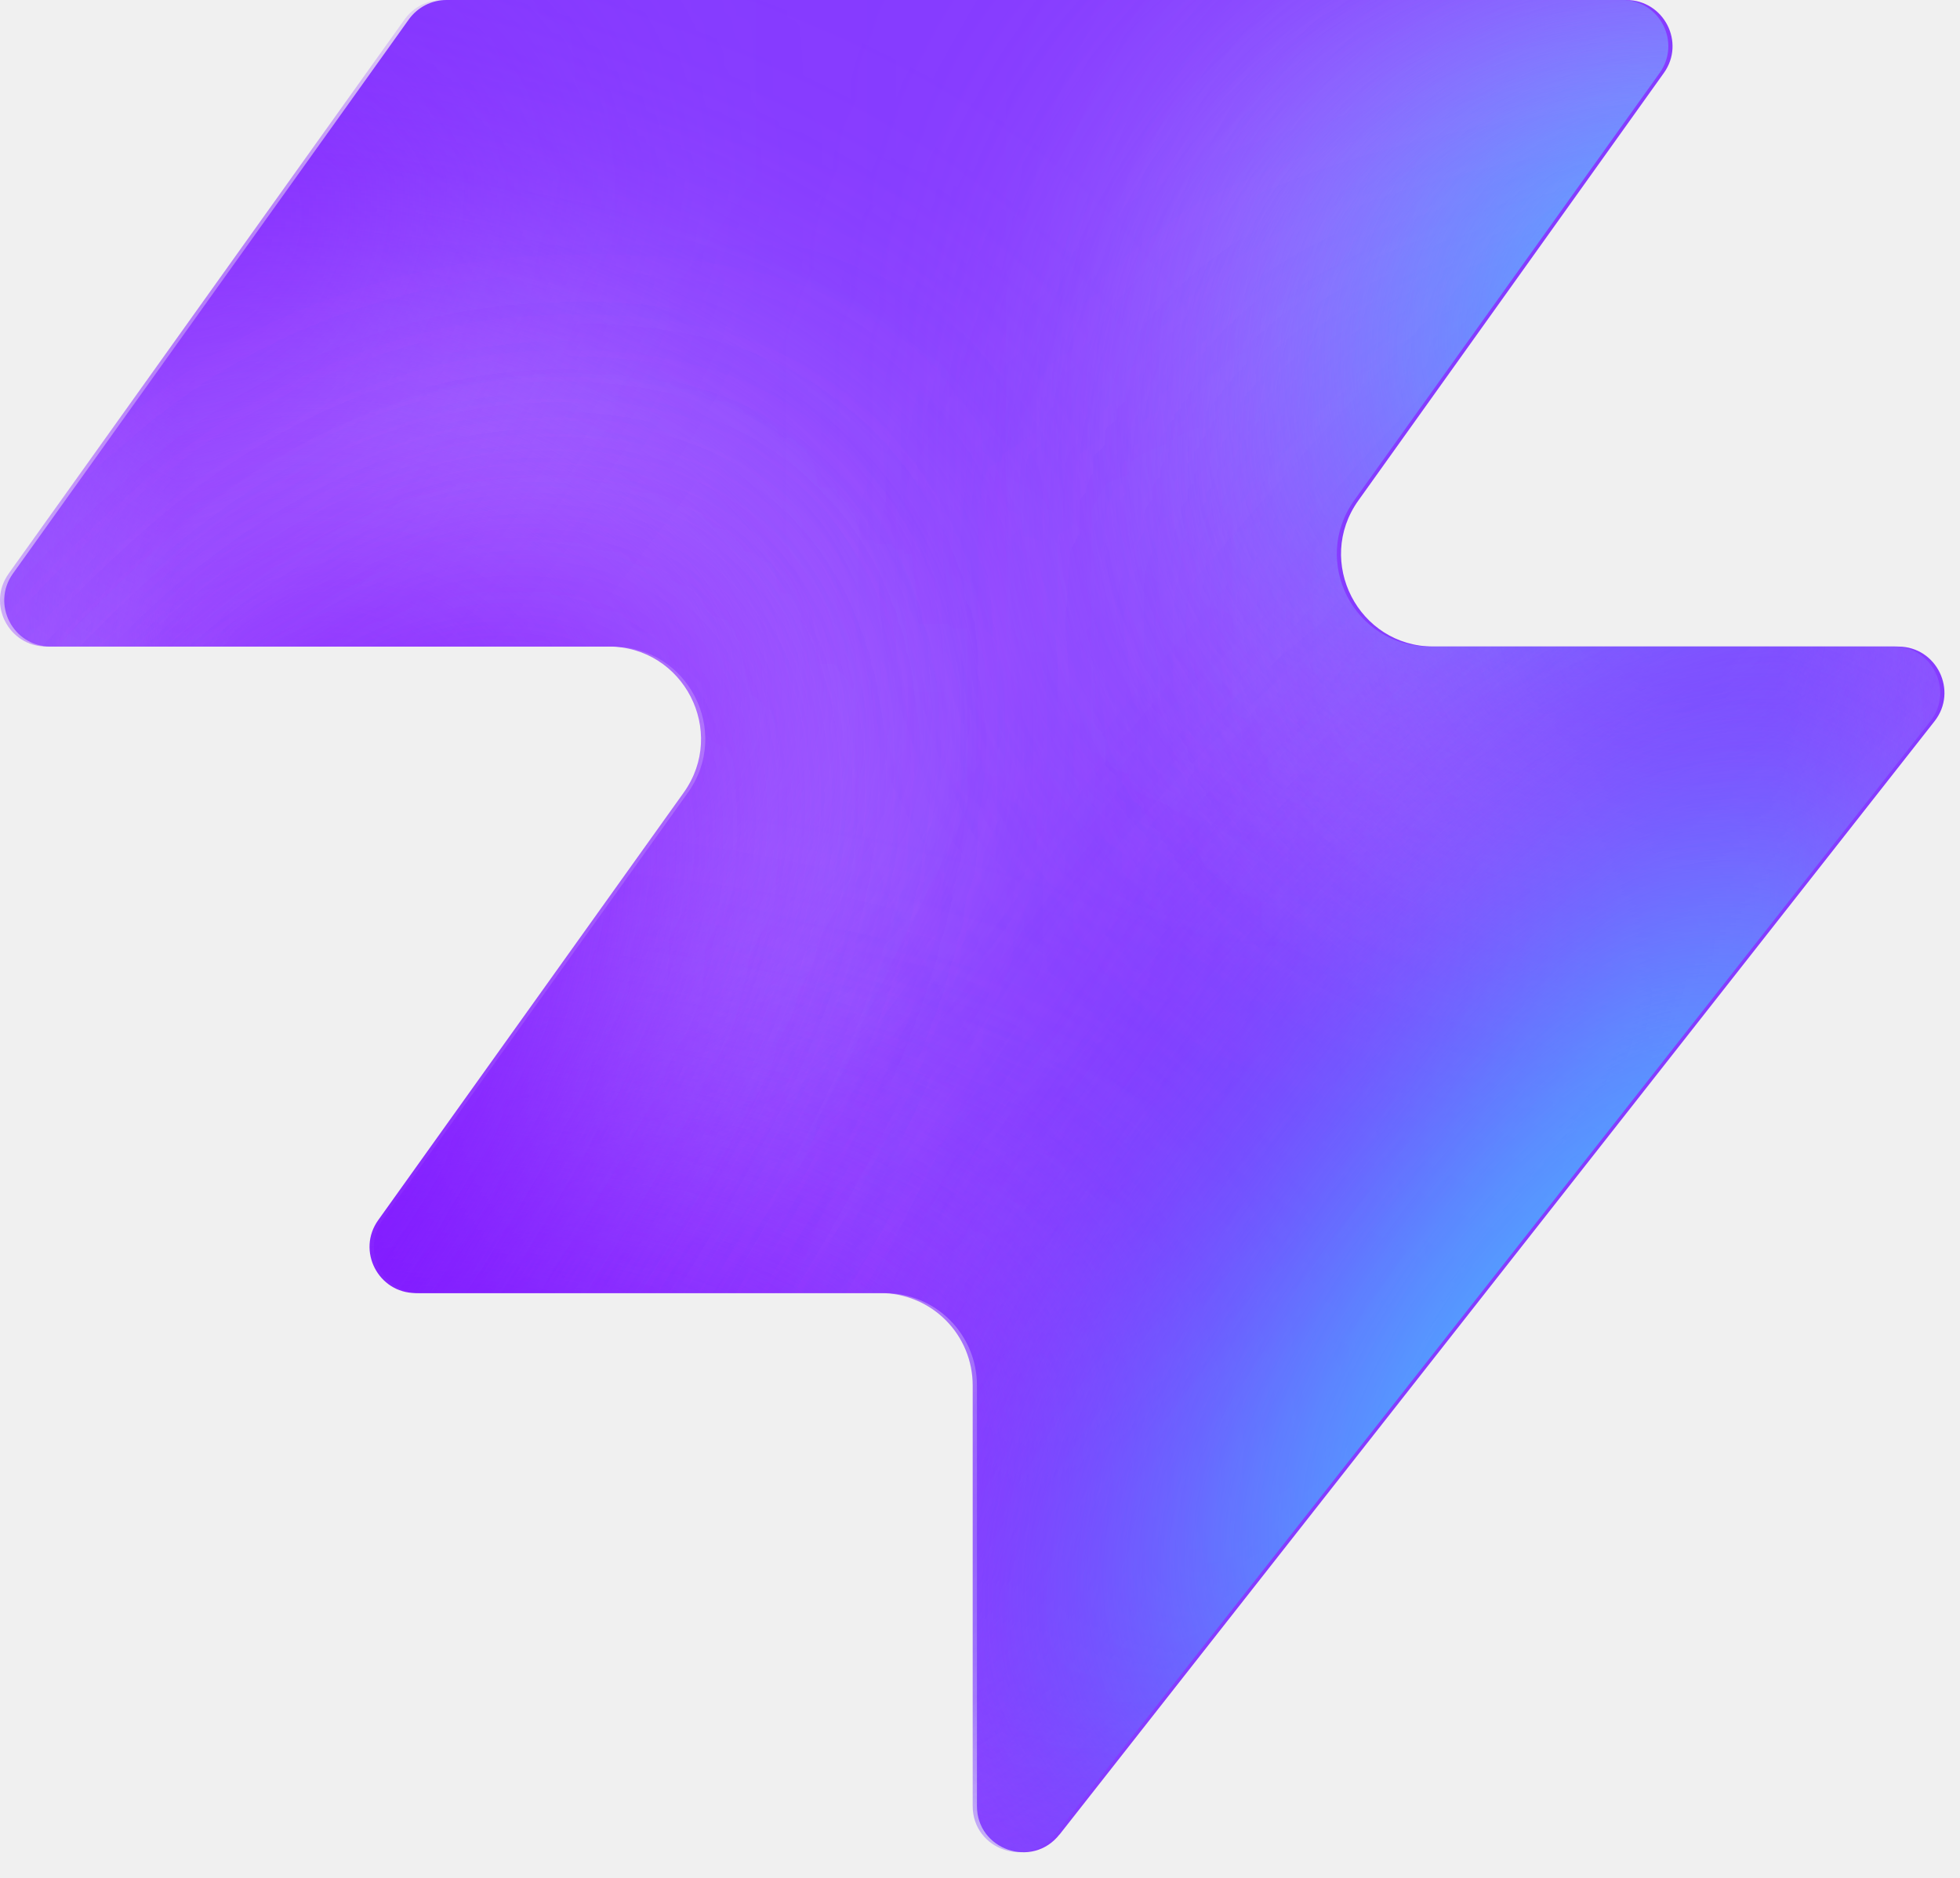
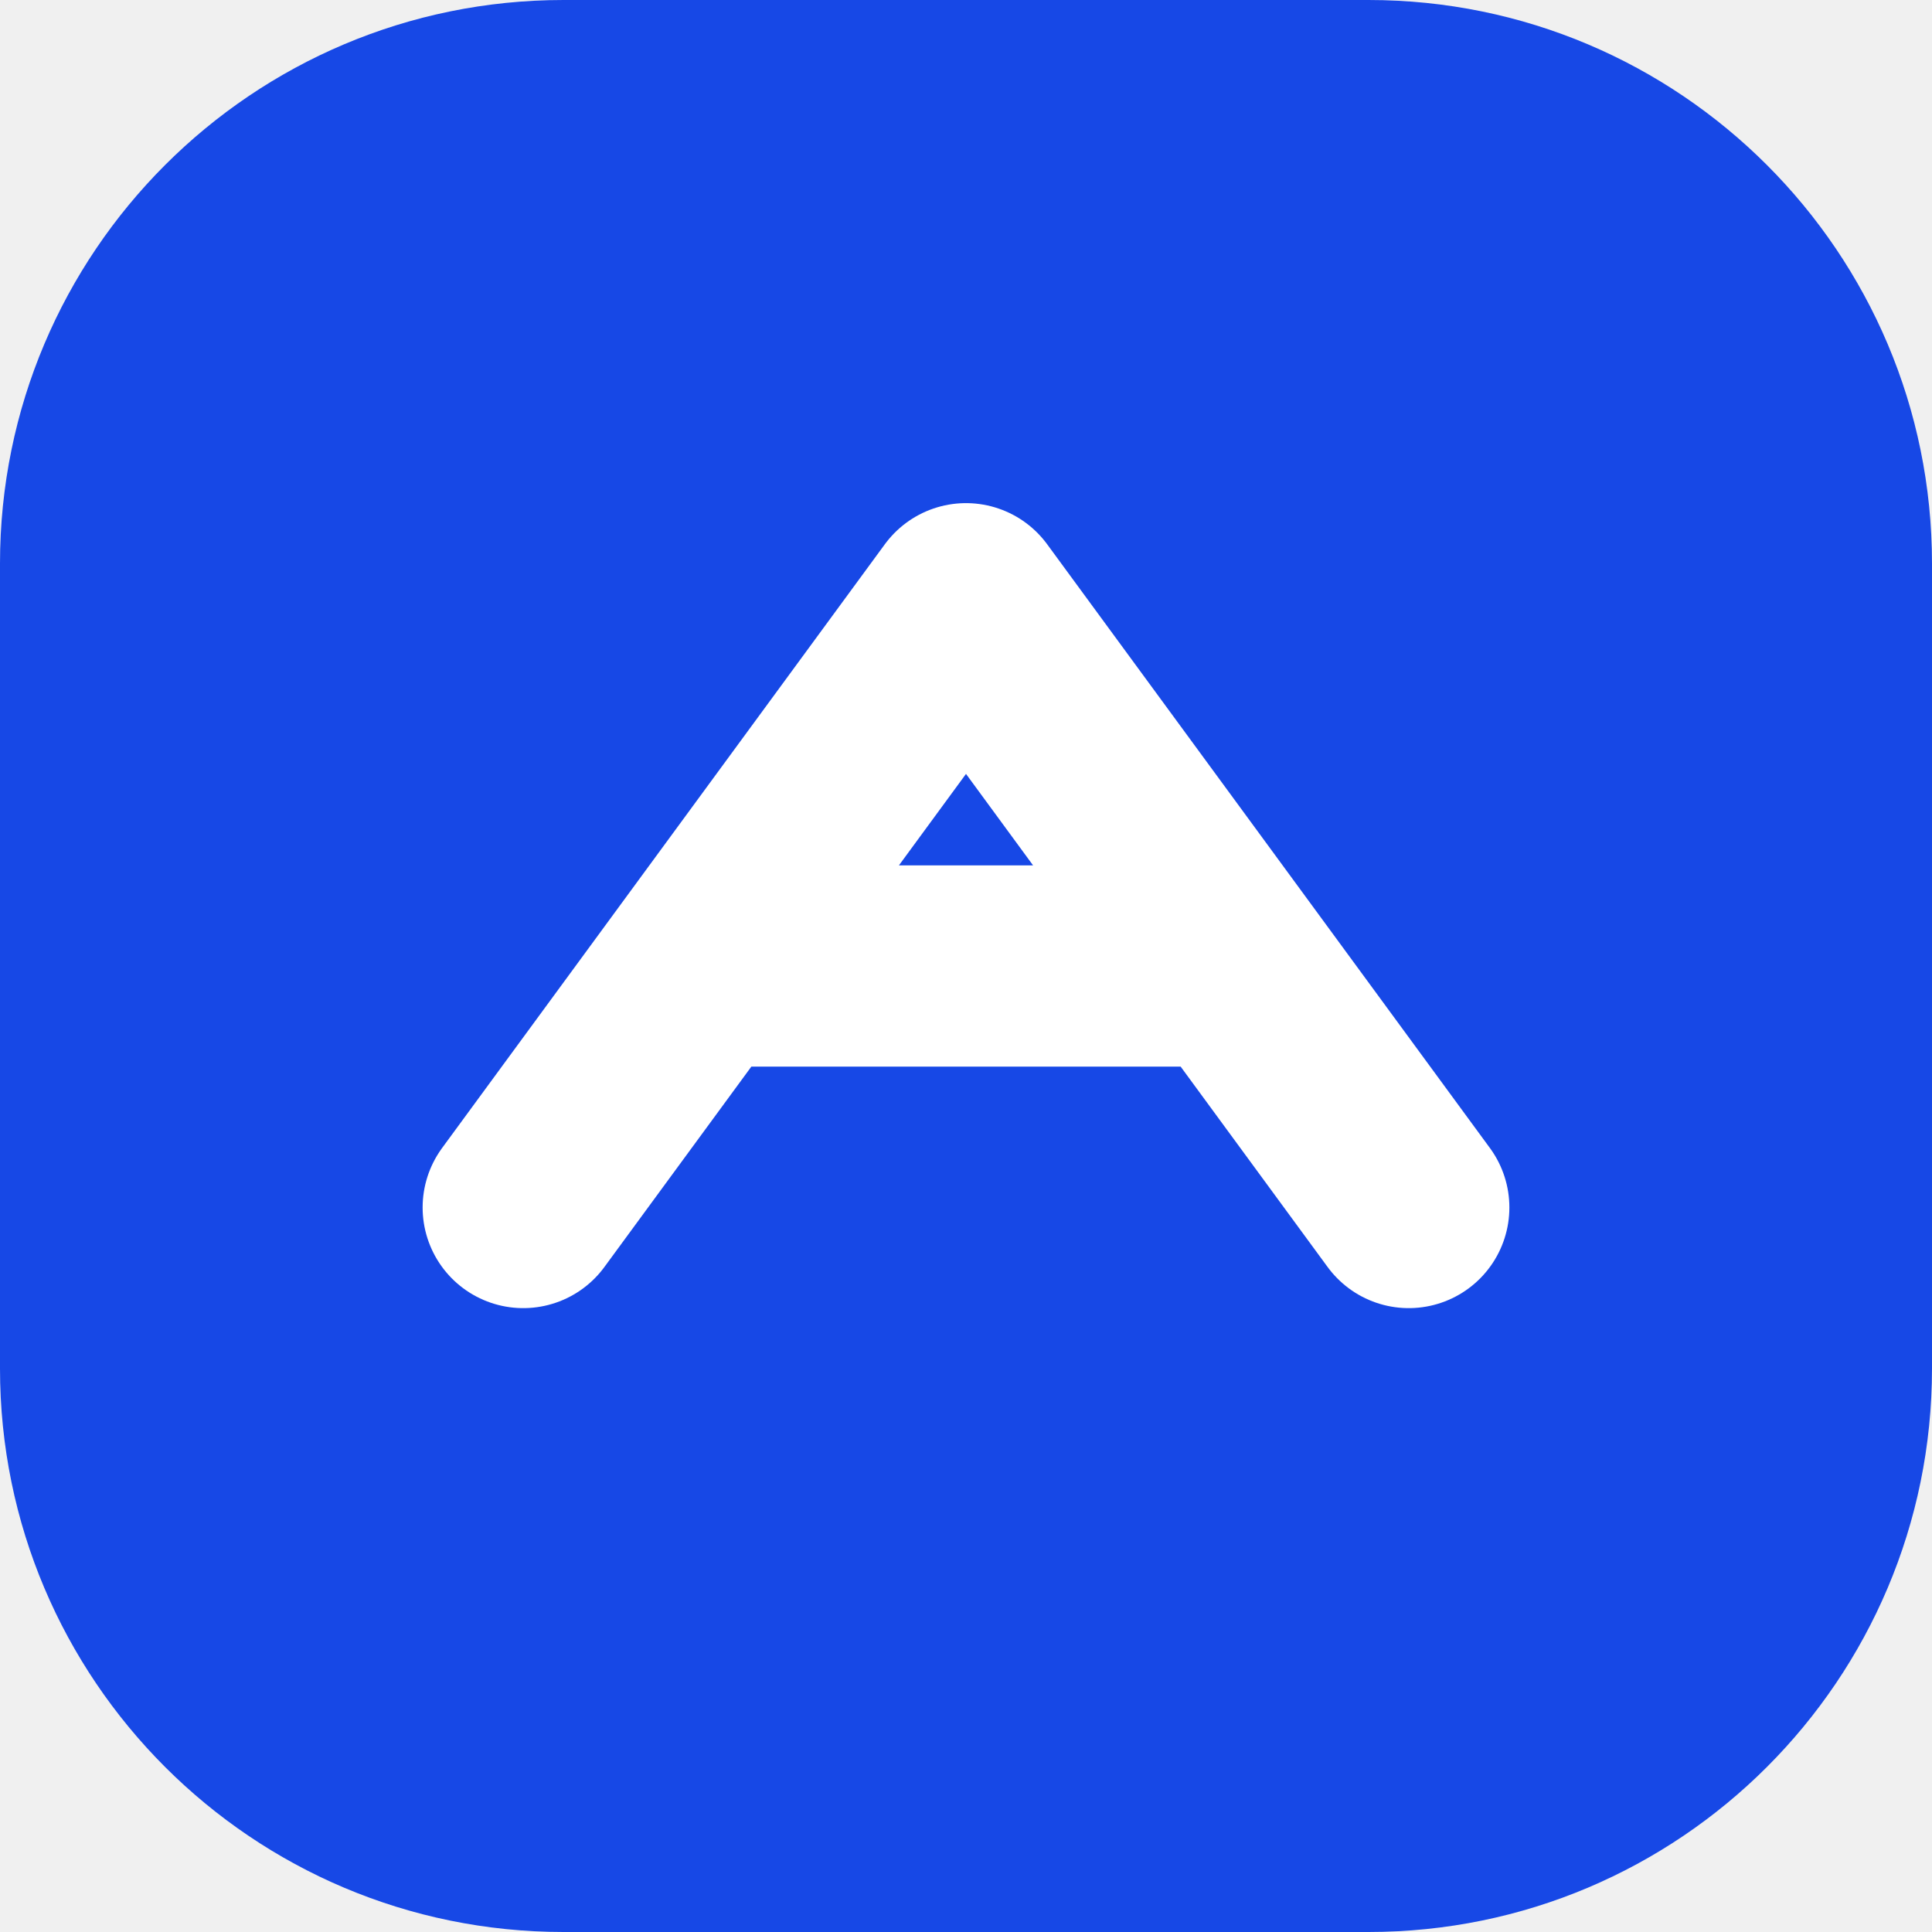
- <svg xmlns="http://www.w3.org/2000/svg" width="48" height="46" fill="none" viewBox="0 0 48 46">
-   <path fill="#863bff" d="M25.946 44.938c-.664.845-2.021.375-2.021-.698V33.937a2.26 2.26 0 0 0-2.262-2.262H10.287c-.92 0-1.456-1.04-.92-1.788l7.48-10.471c1.07-1.497 0-3.578-1.842-3.578H1.237c-.92 0-1.456-1.04-.92-1.788L10.013.474c.214-.297.556-.474.92-.474h28.894c.92 0 1.456 1.04.92 1.788l-7.48 10.471c-1.07 1.498 0 3.579 1.842 3.579h11.377c.943 0 1.473 1.088.89 1.83L25.947 44.94z" style="fill:#863bff;fill:color(display-p3 .525 .23 1);fill-opacity:1" />
-   <mask id="a" width="48" height="46" x="0" y="0" maskUnits="userSpaceOnUse" style="mask-type:alpha">
-     <path fill="#000" d="M25.842 44.938c-.664.844-2.021.375-2.021-.698V33.937a2.26 2.26 0 0 0-2.262-2.262H10.183c-.92 0-1.456-1.04-.92-1.788l7.48-10.471c1.07-1.498 0-3.579-1.842-3.579H1.133c-.92 0-1.456-1.04-.92-1.787L9.91.473c.214-.297.556-.474.92-.474h28.894c.92 0 1.456 1.04.92 1.788l-7.48 10.471c-1.07 1.498 0 3.578 1.842 3.578h11.377c.943 0 1.473 1.088.89 1.832L25.843 44.94z" style="fill:#000;fill-opacity:1" />
-   </mask>
-   <g mask="url(#a)">
-     <g filter="url(#b)">
-       <ellipse cx="5.508" cy="14.704" fill="#ede6ff" rx="5.508" ry="14.704" style="fill:#ede6ff;fill:color(display-p3 .927 .903 1);fill-opacity:1" transform="matrix(.00324 1 1 -.00324 -4.47 31.516)" />
-     </g>
-     <g filter="url(#c)">
-       <ellipse cx="10.399" cy="29.851" fill="#ede6ff" rx="10.399" ry="29.851" style="fill:#ede6ff;fill:color(display-p3 .927 .903 1);fill-opacity:1" transform="matrix(.00324 1 1 -.00324 -39.328 7.883)" />
-     </g>
-     <g filter="url(#d)">
-       <ellipse cx="5.508" cy="30.487" fill="#7e14ff" rx="5.508" ry="30.487" style="fill:#7e14ff;fill:color(display-p3 .492 .077 1);fill-opacity:1" transform="rotate(89.814 -25.913 -14.639)scale(1 -1)" />
-     </g>
-     <g filter="url(#e)">
-       <ellipse cx="5.508" cy="30.599" fill="#7e14ff" rx="5.508" ry="30.599" style="fill:#7e14ff;fill:color(display-p3 .492 .077 1);fill-opacity:1" transform="rotate(89.814 -32.644 -3.334)scale(1 -1)" />
-     </g>
-     <g filter="url(#f)">
-       <ellipse cx="5.508" cy="30.599" fill="#7e14ff" rx="5.508" ry="30.599" style="fill:#7e14ff;fill:color(display-p3 .492 .077 1);fill-opacity:1" transform="matrix(.00324 1 1 -.00324 -34.34 30.47)" />
-     </g>
-     <g filter="url(#g)">
-       <ellipse cx="14.072" cy="22.078" fill="#ede6ff" rx="14.072" ry="22.078" style="fill:#ede6ff;fill:color(display-p3 .927 .903 1);fill-opacity:1" transform="rotate(93.35 24.506 48.493)scale(-1 1)" />
-     </g>
-     <g filter="url(#h)">
-       <ellipse cx="3.47" cy="21.501" fill="#7e14ff" rx="3.47" ry="21.501" style="fill:#7e14ff;fill:color(display-p3 .492 .077 1);fill-opacity:1" transform="rotate(89.009 28.708 47.59)scale(-1 1)" />
-     </g>
-     <g filter="url(#i)">
-       <ellipse cx="3.47" cy="21.501" fill="#7e14ff" rx="3.47" ry="21.501" style="fill:#7e14ff;fill:color(display-p3 .492 .077 1);fill-opacity:1" transform="rotate(89.009 28.708 47.59)scale(-1 1)" />
-     </g>
-     <g filter="url(#j)">
-       <ellipse cx=".387" cy="8.972" fill="#7e14ff" rx="4.407" ry="29.108" style="fill:#7e14ff;fill:color(display-p3 .492 .077 1);fill-opacity:1" transform="rotate(39.51 .387 8.972)" />
-     </g>
-     <g filter="url(#k)">
-       <ellipse cx="47.523" cy="-6.092" fill="#7e14ff" rx="4.407" ry="29.108" style="fill:#7e14ff;fill:color(display-p3 .492 .077 1);fill-opacity:1" transform="rotate(37.892 47.523 -6.092)" />
-     </g>
-     <g filter="url(#l)">
-       <ellipse cx="41.412" cy="6.333" fill="#47bfff" rx="5.971" ry="9.665" style="fill:#47bfff;fill:color(display-p3 .28 .748 1);fill-opacity:1" transform="rotate(37.892 41.412 6.333)" />
-     </g>
-     <g filter="url(#m)">
-       <ellipse cx="-1.879" cy="38.332" fill="#7e14ff" rx="4.407" ry="29.108" style="fill:#7e14ff;fill:color(display-p3 .492 .077 1);fill-opacity:1" transform="rotate(37.892 -1.88 38.332)" />
-     </g>
-     <g filter="url(#n)">
-       <ellipse cx="-1.879" cy="38.332" fill="#7e14ff" rx="4.407" ry="29.108" style="fill:#7e14ff;fill:color(display-p3 .492 .077 1);fill-opacity:1" transform="rotate(37.892 -1.88 38.332)" />
-     </g>
-     <g filter="url(#o)">
-       <ellipse cx="35.651" cy="29.907" fill="#7e14ff" rx="4.407" ry="29.108" style="fill:#7e14ff;fill:color(display-p3 .492 .077 1);fill-opacity:1" transform="rotate(37.892 35.651 29.907)" />
-     </g>
-     <g filter="url(#p)">
-       <ellipse cx="38.418" cy="32.4" fill="#47bfff" rx="5.971" ry="15.297" style="fill:#47bfff;fill:color(display-p3 .28 .748 1);fill-opacity:1" transform="rotate(37.892 38.418 32.4)" />
-     </g>
-   </g>
-   <defs>
-     <filter id="b" width="60.045" height="41.654" x="-19.77" y="16.149" color-interpolation-filters="sRGB" filterUnits="userSpaceOnUse">
-       <feFlood flood-opacity="0" result="BackgroundImageFix" />
-       <feBlend in="SourceGraphic" in2="BackgroundImageFix" result="shape" />
-       <feGaussianBlur result="effect1_foregroundBlur_2002_17158" stdDeviation="7.659" />
-     </filter>
-     <filter id="c" width="90.34" height="51.437" x="-54.613" y="-7.533" color-interpolation-filters="sRGB" filterUnits="userSpaceOnUse">
-       <feFlood flood-opacity="0" result="BackgroundImageFix" />
-       <feBlend in="SourceGraphic" in2="BackgroundImageFix" result="shape" />
-       <feGaussianBlur result="effect1_foregroundBlur_2002_17158" stdDeviation="7.659" />
-     </filter>
-     <filter id="d" width="79.355" height="29.4" x="-49.64" y="2.03" color-interpolation-filters="sRGB" filterUnits="userSpaceOnUse">
-       <feFlood flood-opacity="0" result="BackgroundImageFix" />
-       <feBlend in="SourceGraphic" in2="BackgroundImageFix" result="shape" />
-       <feGaussianBlur result="effect1_foregroundBlur_2002_17158" stdDeviation="4.596" />
-     </filter>
-     <filter id="e" width="79.579" height="29.4" x="-45.045" y="20.029" color-interpolation-filters="sRGB" filterUnits="userSpaceOnUse">
-       <feFlood flood-opacity="0" result="BackgroundImageFix" />
-       <feBlend in="SourceGraphic" in2="BackgroundImageFix" result="shape" />
-       <feGaussianBlur result="effect1_foregroundBlur_2002_17158" stdDeviation="4.596" />
-     </filter>
-     <filter id="f" width="79.579" height="29.4" x="-43.513" y="21.178" color-interpolation-filters="sRGB" filterUnits="userSpaceOnUse">
-       <feFlood flood-opacity="0" result="BackgroundImageFix" />
-       <feBlend in="SourceGraphic" in2="BackgroundImageFix" result="shape" />
-       <feGaussianBlur result="effect1_foregroundBlur_2002_17158" stdDeviation="4.596" />
-     </filter>
-     <filter id="g" width="74.749" height="58.852" x="15.756" y="-17.901" color-interpolation-filters="sRGB" filterUnits="userSpaceOnUse">
-       <feFlood flood-opacity="0" result="BackgroundImageFix" />
-       <feBlend in="SourceGraphic" in2="BackgroundImageFix" result="shape" />
-       <feGaussianBlur result="effect1_foregroundBlur_2002_17158" stdDeviation="7.659" />
-     </filter>
-     <filter id="h" width="61.377" height="25.362" x="23.548" y="2.284" color-interpolation-filters="sRGB" filterUnits="userSpaceOnUse">
-       <feFlood flood-opacity="0" result="BackgroundImageFix" />
-       <feBlend in="SourceGraphic" in2="BackgroundImageFix" result="shape" />
-       <feGaussianBlur result="effect1_foregroundBlur_2002_17158" stdDeviation="4.596" />
-     </filter>
-     <filter id="i" width="61.377" height="25.362" x="23.548" y="2.284" color-interpolation-filters="sRGB" filterUnits="userSpaceOnUse">
-       <feFlood flood-opacity="0" result="BackgroundImageFix" />
-       <feBlend in="SourceGraphic" in2="BackgroundImageFix" result="shape" />
-       <feGaussianBlur result="effect1_foregroundBlur_2002_17158" stdDeviation="4.596" />
-     </filter>
-     <filter id="j" width="56.045" height="63.649" x="-27.636" y="-22.853" color-interpolation-filters="sRGB" filterUnits="userSpaceOnUse">
-       <feFlood flood-opacity="0" result="BackgroundImageFix" />
-       <feBlend in="SourceGraphic" in2="BackgroundImageFix" result="shape" />
-       <feGaussianBlur result="effect1_foregroundBlur_2002_17158" stdDeviation="4.596" />
-     </filter>
-     <filter id="k" width="54.814" height="64.646" x="20.116" y="-38.415" color-interpolation-filters="sRGB" filterUnits="userSpaceOnUse">
-       <feFlood flood-opacity="0" result="BackgroundImageFix" />
-       <feBlend in="SourceGraphic" in2="BackgroundImageFix" result="shape" />
-       <feGaussianBlur result="effect1_foregroundBlur_2002_17158" stdDeviation="4.596" />
-     </filter>
-     <filter id="l" width="33.541" height="35.313" x="24.641" y="-11.323" color-interpolation-filters="sRGB" filterUnits="userSpaceOnUse">
-       <feFlood flood-opacity="0" result="BackgroundImageFix" />
-       <feBlend in="SourceGraphic" in2="BackgroundImageFix" result="shape" />
-       <feGaussianBlur result="effect1_foregroundBlur_2002_17158" stdDeviation="4.596" />
-     </filter>
-     <filter id="m" width="54.814" height="64.646" x="-29.286" y="6.009" color-interpolation-filters="sRGB" filterUnits="userSpaceOnUse">
-       <feFlood flood-opacity="0" result="BackgroundImageFix" />
-       <feBlend in="SourceGraphic" in2="BackgroundImageFix" result="shape" />
-       <feGaussianBlur result="effect1_foregroundBlur_2002_17158" stdDeviation="4.596" />
-     </filter>
-     <filter id="n" width="54.814" height="64.646" x="-29.286" y="6.009" color-interpolation-filters="sRGB" filterUnits="userSpaceOnUse">
-       <feFlood flood-opacity="0" result="BackgroundImageFix" />
-       <feBlend in="SourceGraphic" in2="BackgroundImageFix" result="shape" />
-       <feGaussianBlur result="effect1_foregroundBlur_2002_17158" stdDeviation="4.596" />
-     </filter>
-     <filter id="o" width="54.814" height="64.646" x="8.244" y="-2.416" color-interpolation-filters="sRGB" filterUnits="userSpaceOnUse">
-       <feFlood flood-opacity="0" result="BackgroundImageFix" />
-       <feBlend in="SourceGraphic" in2="BackgroundImageFix" result="shape" />
-       <feGaussianBlur result="effect1_foregroundBlur_2002_17158" stdDeviation="4.596" />
-     </filter>
-     <filter id="p" width="39.409" height="43.623" x="18.713" y="10.588" color-interpolation-filters="sRGB" filterUnits="userSpaceOnUse">
-       <feFlood flood-opacity="0" result="BackgroundImageFix" />
-       <feBlend in="SourceGraphic" in2="BackgroundImageFix" result="shape" />
-       <feGaussianBlur result="effect1_foregroundBlur_2002_17158" stdDeviation="4.596" />
-     </filter>
-   </defs>
+ <svg xmlns="http://www.w3.org/2000/svg" viewBox="0 0 48 48">
+   <rect width="48" height="48" rx="14" fill="#1748e6" />
+   <path d="M13 30 24 15l11 15M18 24h12" fill="none" stroke="white" stroke-width="5" stroke-linecap="round" stroke-linejoin="round" />
</svg>
